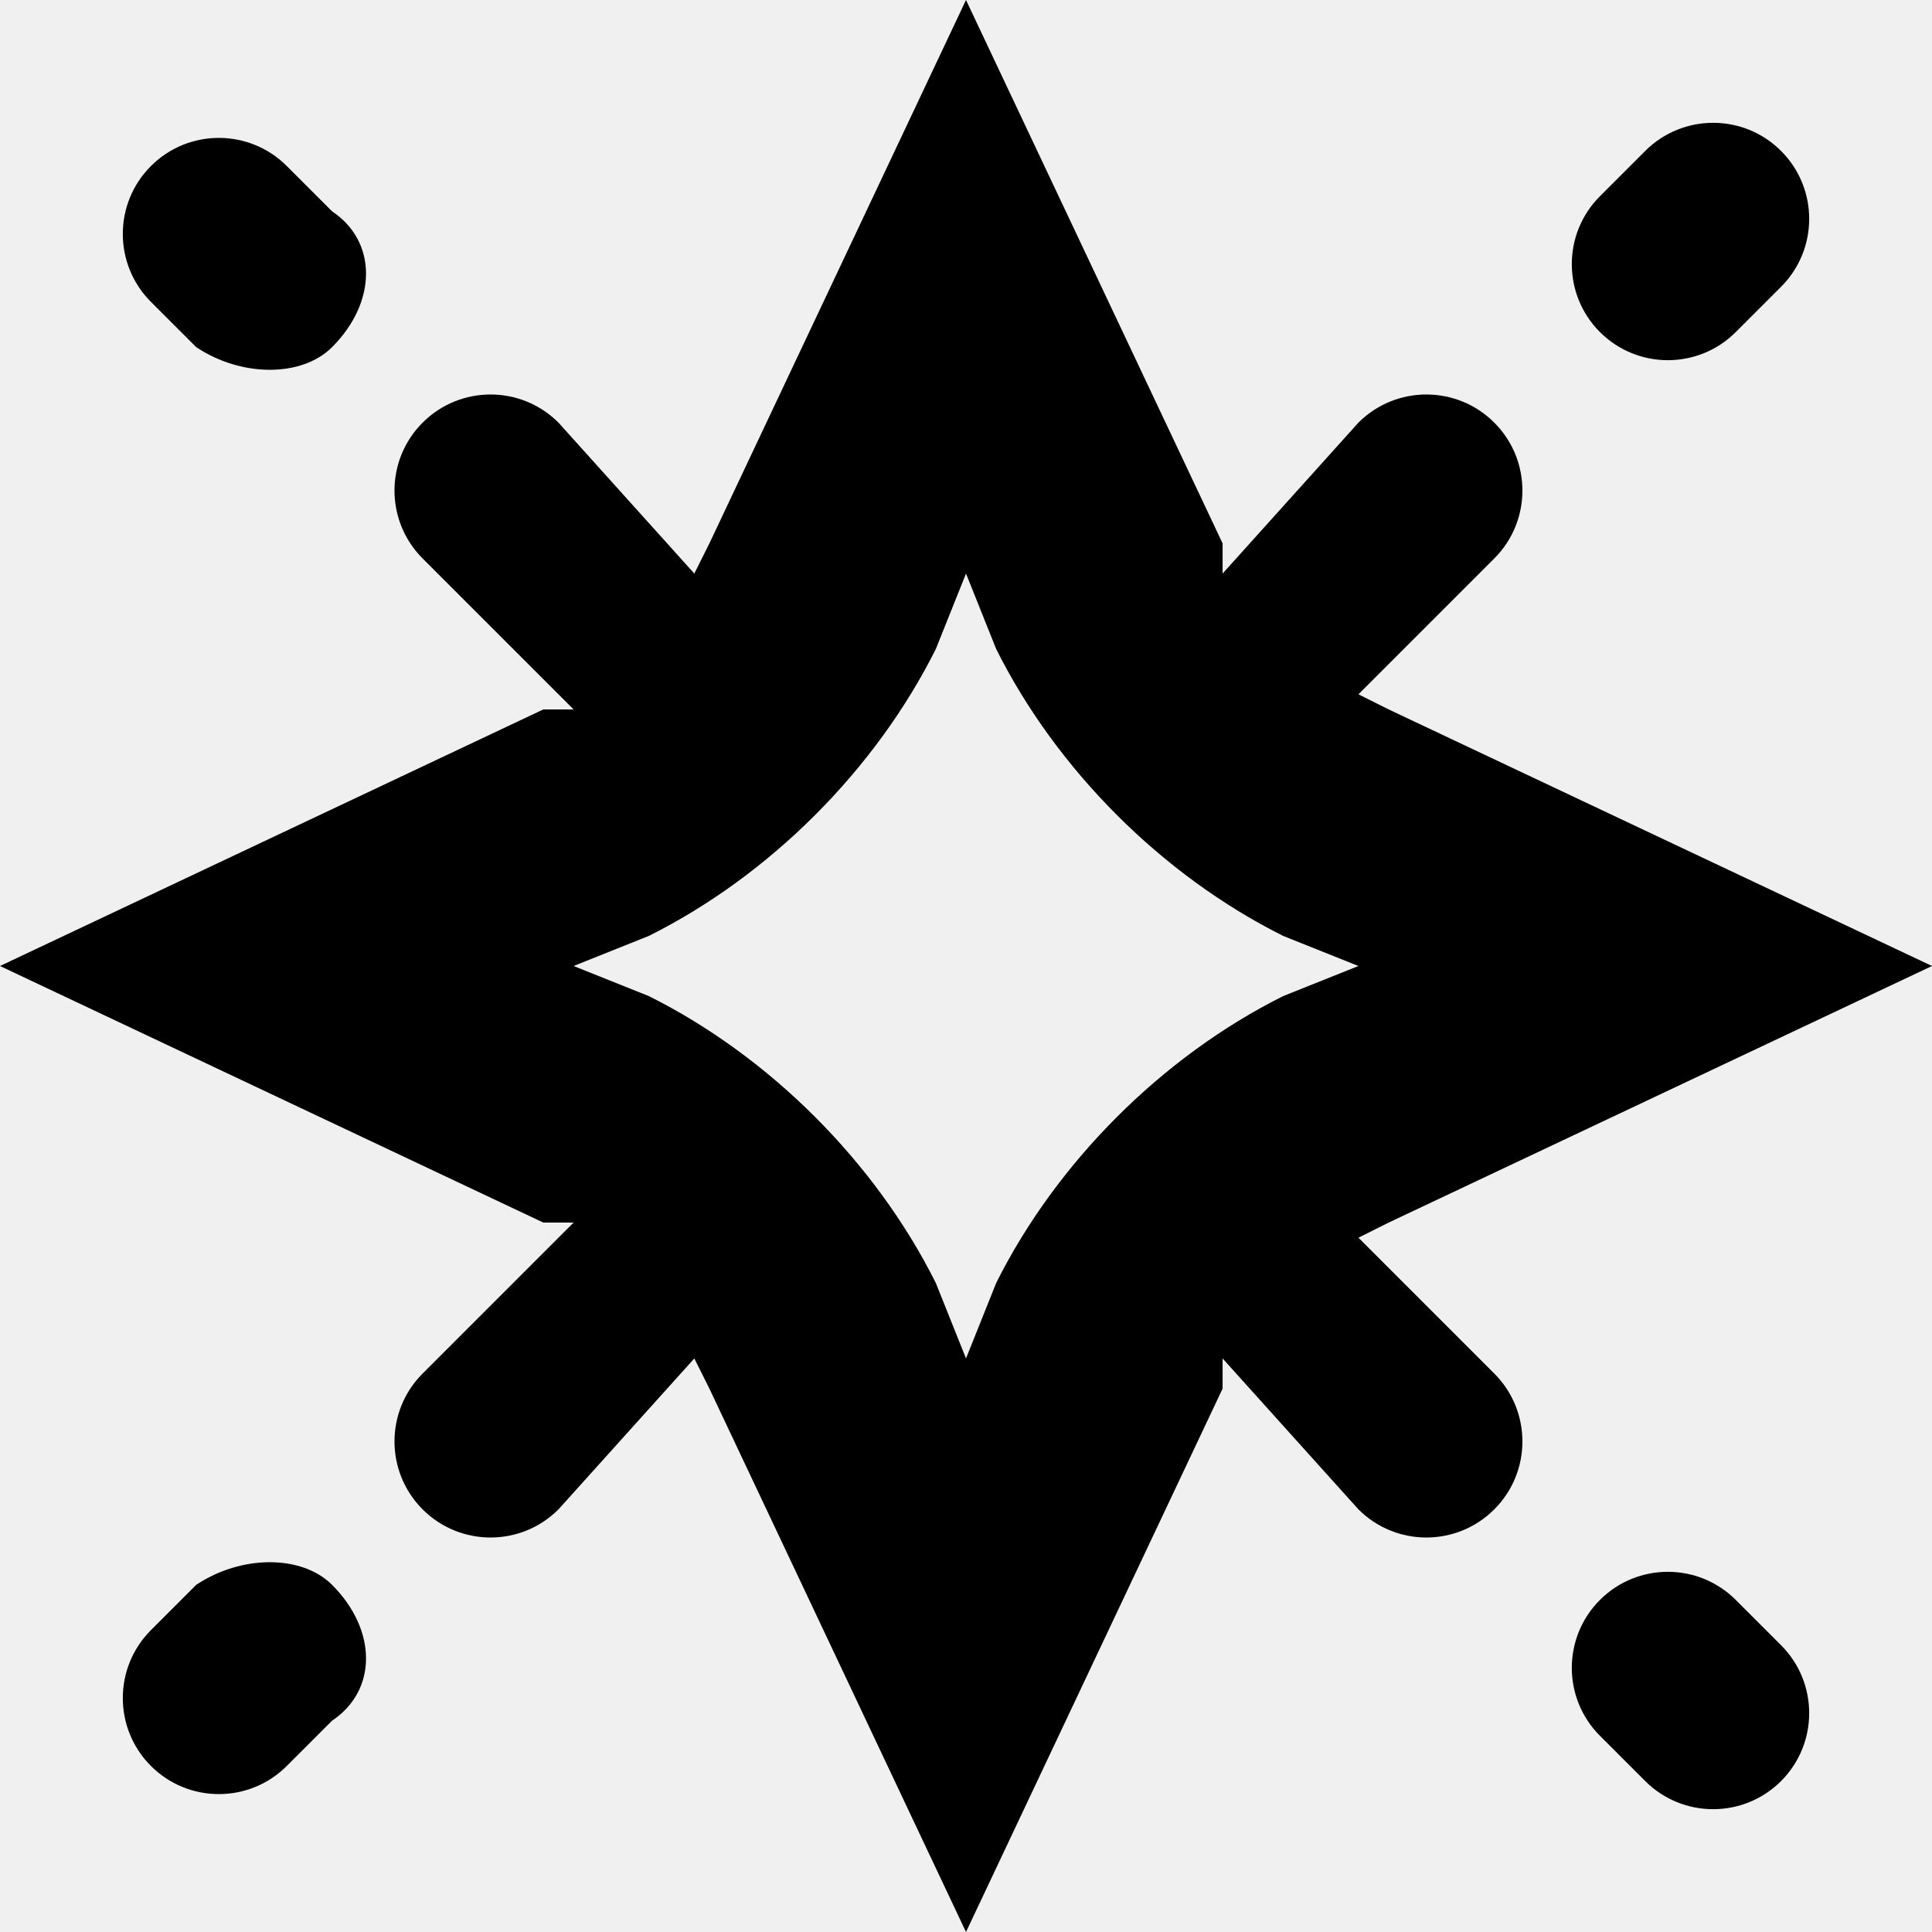
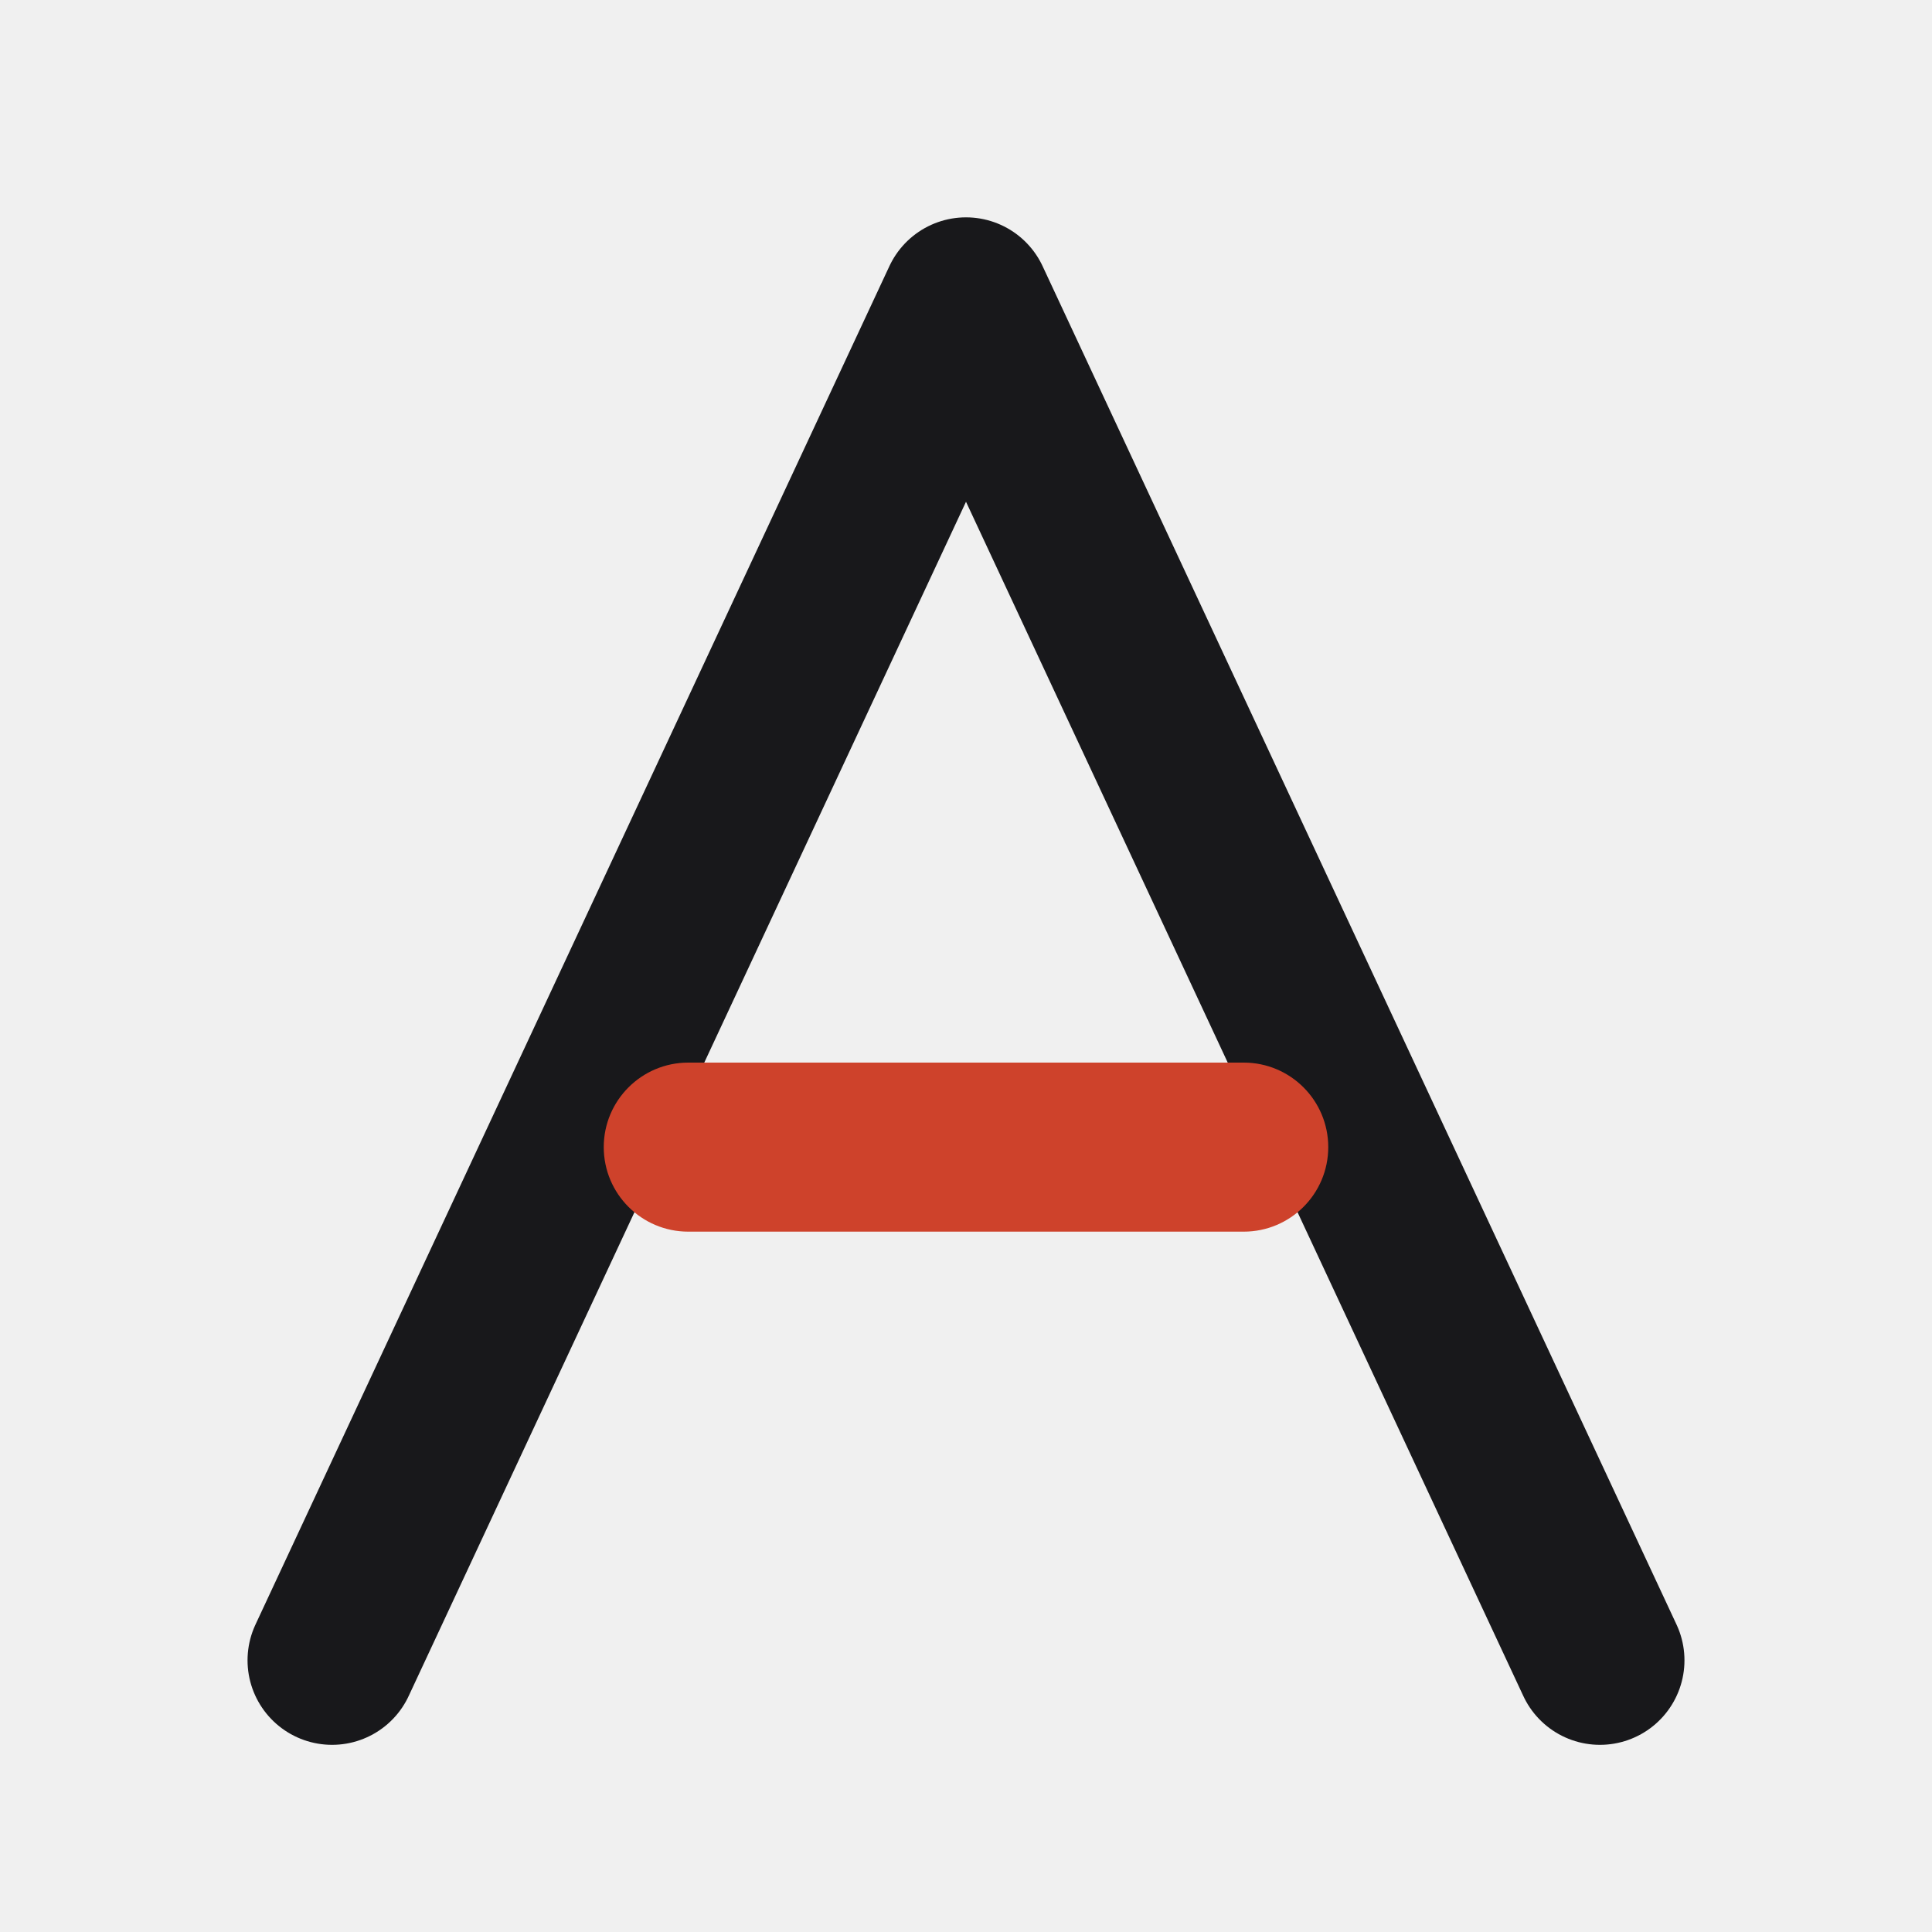
- <svg xmlns="http://www.w3.org/2000/svg" viewBox="0 0 128 128">
-   <path fill-rule="evenodd" d="M81 36 64 0 47 36l-1 2-9-10a6 6 0 0 0-9 9l10 10h-2L0 64l36 17h2L28 91a6 6 0 1 0 9 9l9-10 1 2 17 36 17-36v-2l9 10a6 6 0 1 0 9-9l-9-9 2-1 36-17-36-17-2-1 9-9a6 6 0 1 0-9-9l-9 10v-2Zm-17 2-2 5c-4 8-11 15-19 19l-5 2 5 2c8 4 15 11 19 19l2 5 2-5c4-8 11-15 19-19l5-2-5-2c-8-4-15-11-19-19l-2-5Z" clip-rule="evenodd" />
-   <path d="M118 19a6 6 0 0 0-9-9l-3 3a6 6 0 1 0 9 9l3-3Zm-96 4c-2 2-6 2-9 0l-3-3a6 6 0 1 1 9-9l3 3c3 2 3 6 0 9Zm0 82c-2-2-6-2-9 0l-3 3a6 6 0 1 0 9 9l3-3c3-2 3-6 0-9Zm96 4a6 6 0 0 1-9 9l-3-3a6 6 0 1 1 9-9l3 3Z" />
-   <style>path{fill:#000}@media (prefers-color-scheme:dark){path{fill:#fff}}</style>
+ <svg xmlns="http://www.w3.org/2000/svg" viewBox="0 0 32 32" fill="none">
+   <path d="M5.5 27.5 16 5l10.5 22.5" stroke-width="2.8" stroke-linecap="round" stroke-linejoin="round" class="ink" />
+   <rect x="10" y="17.6" width="12" height="2.8" rx="1.4" fill="#ce422b" />
+   <style>
+     .ink { stroke: #18181b }
+     @media (prefers-color-scheme: dark) { .ink { stroke: #fafafa } }
+   </style>
</svg>
